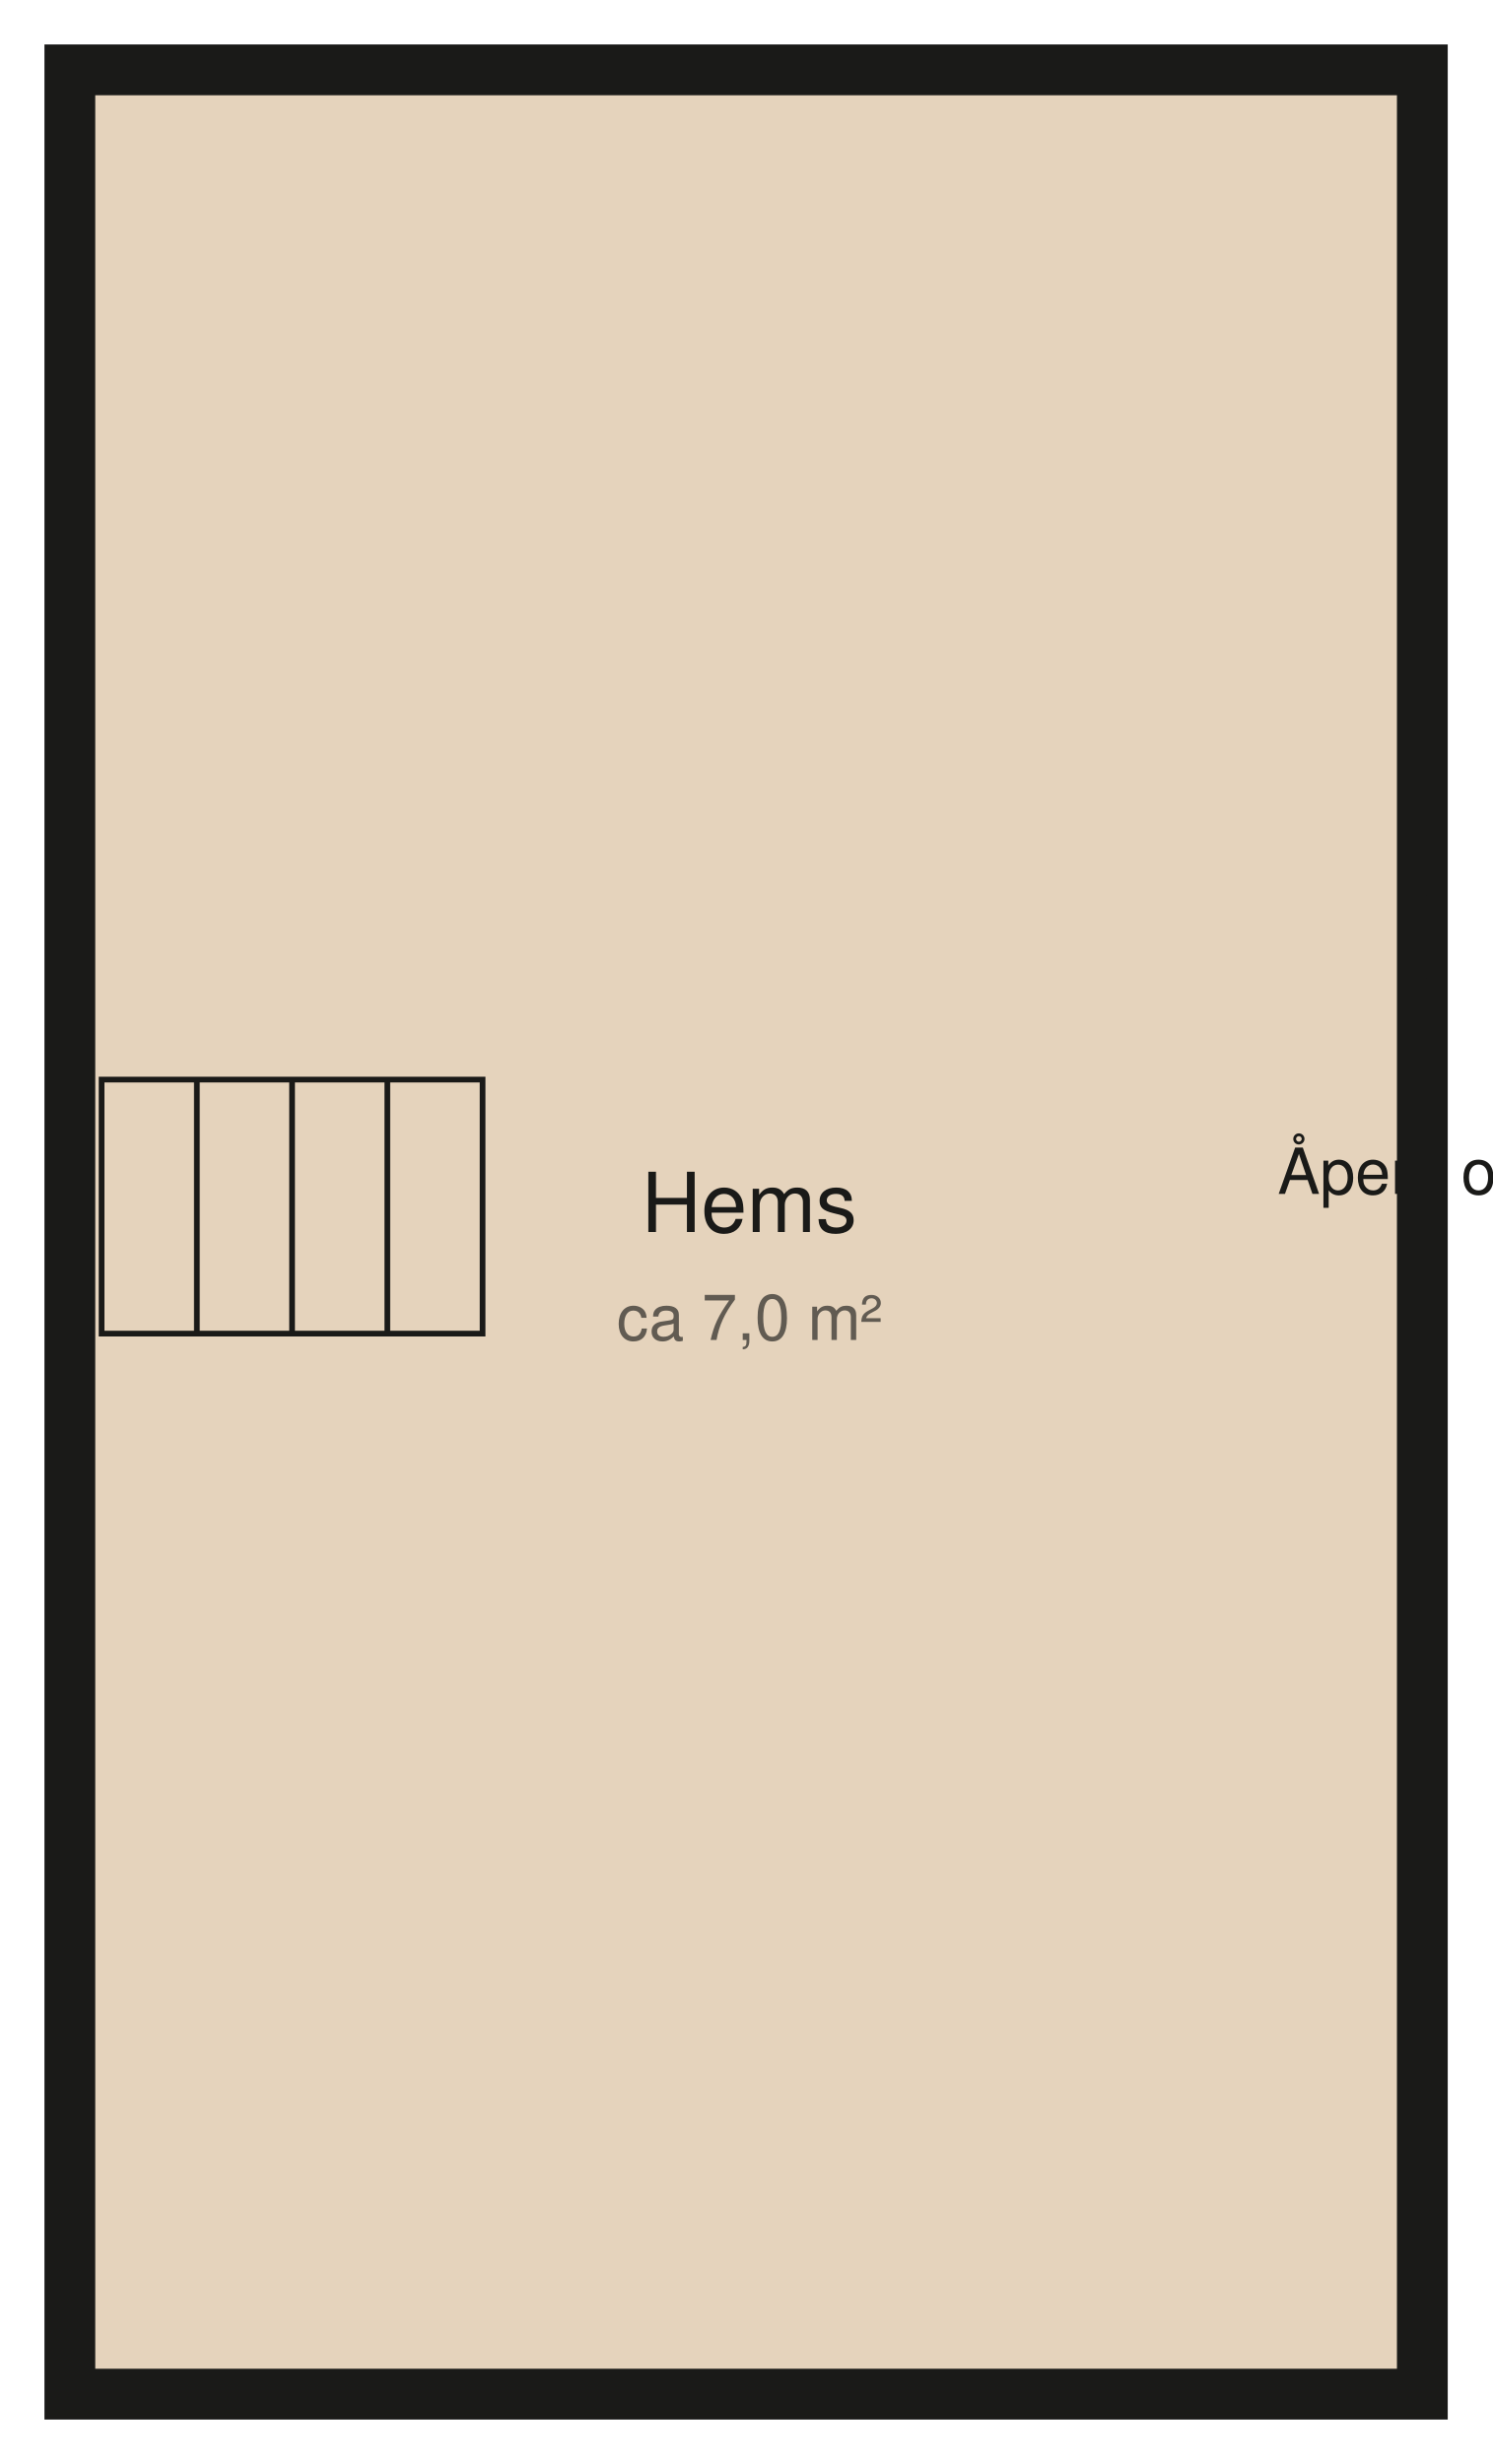
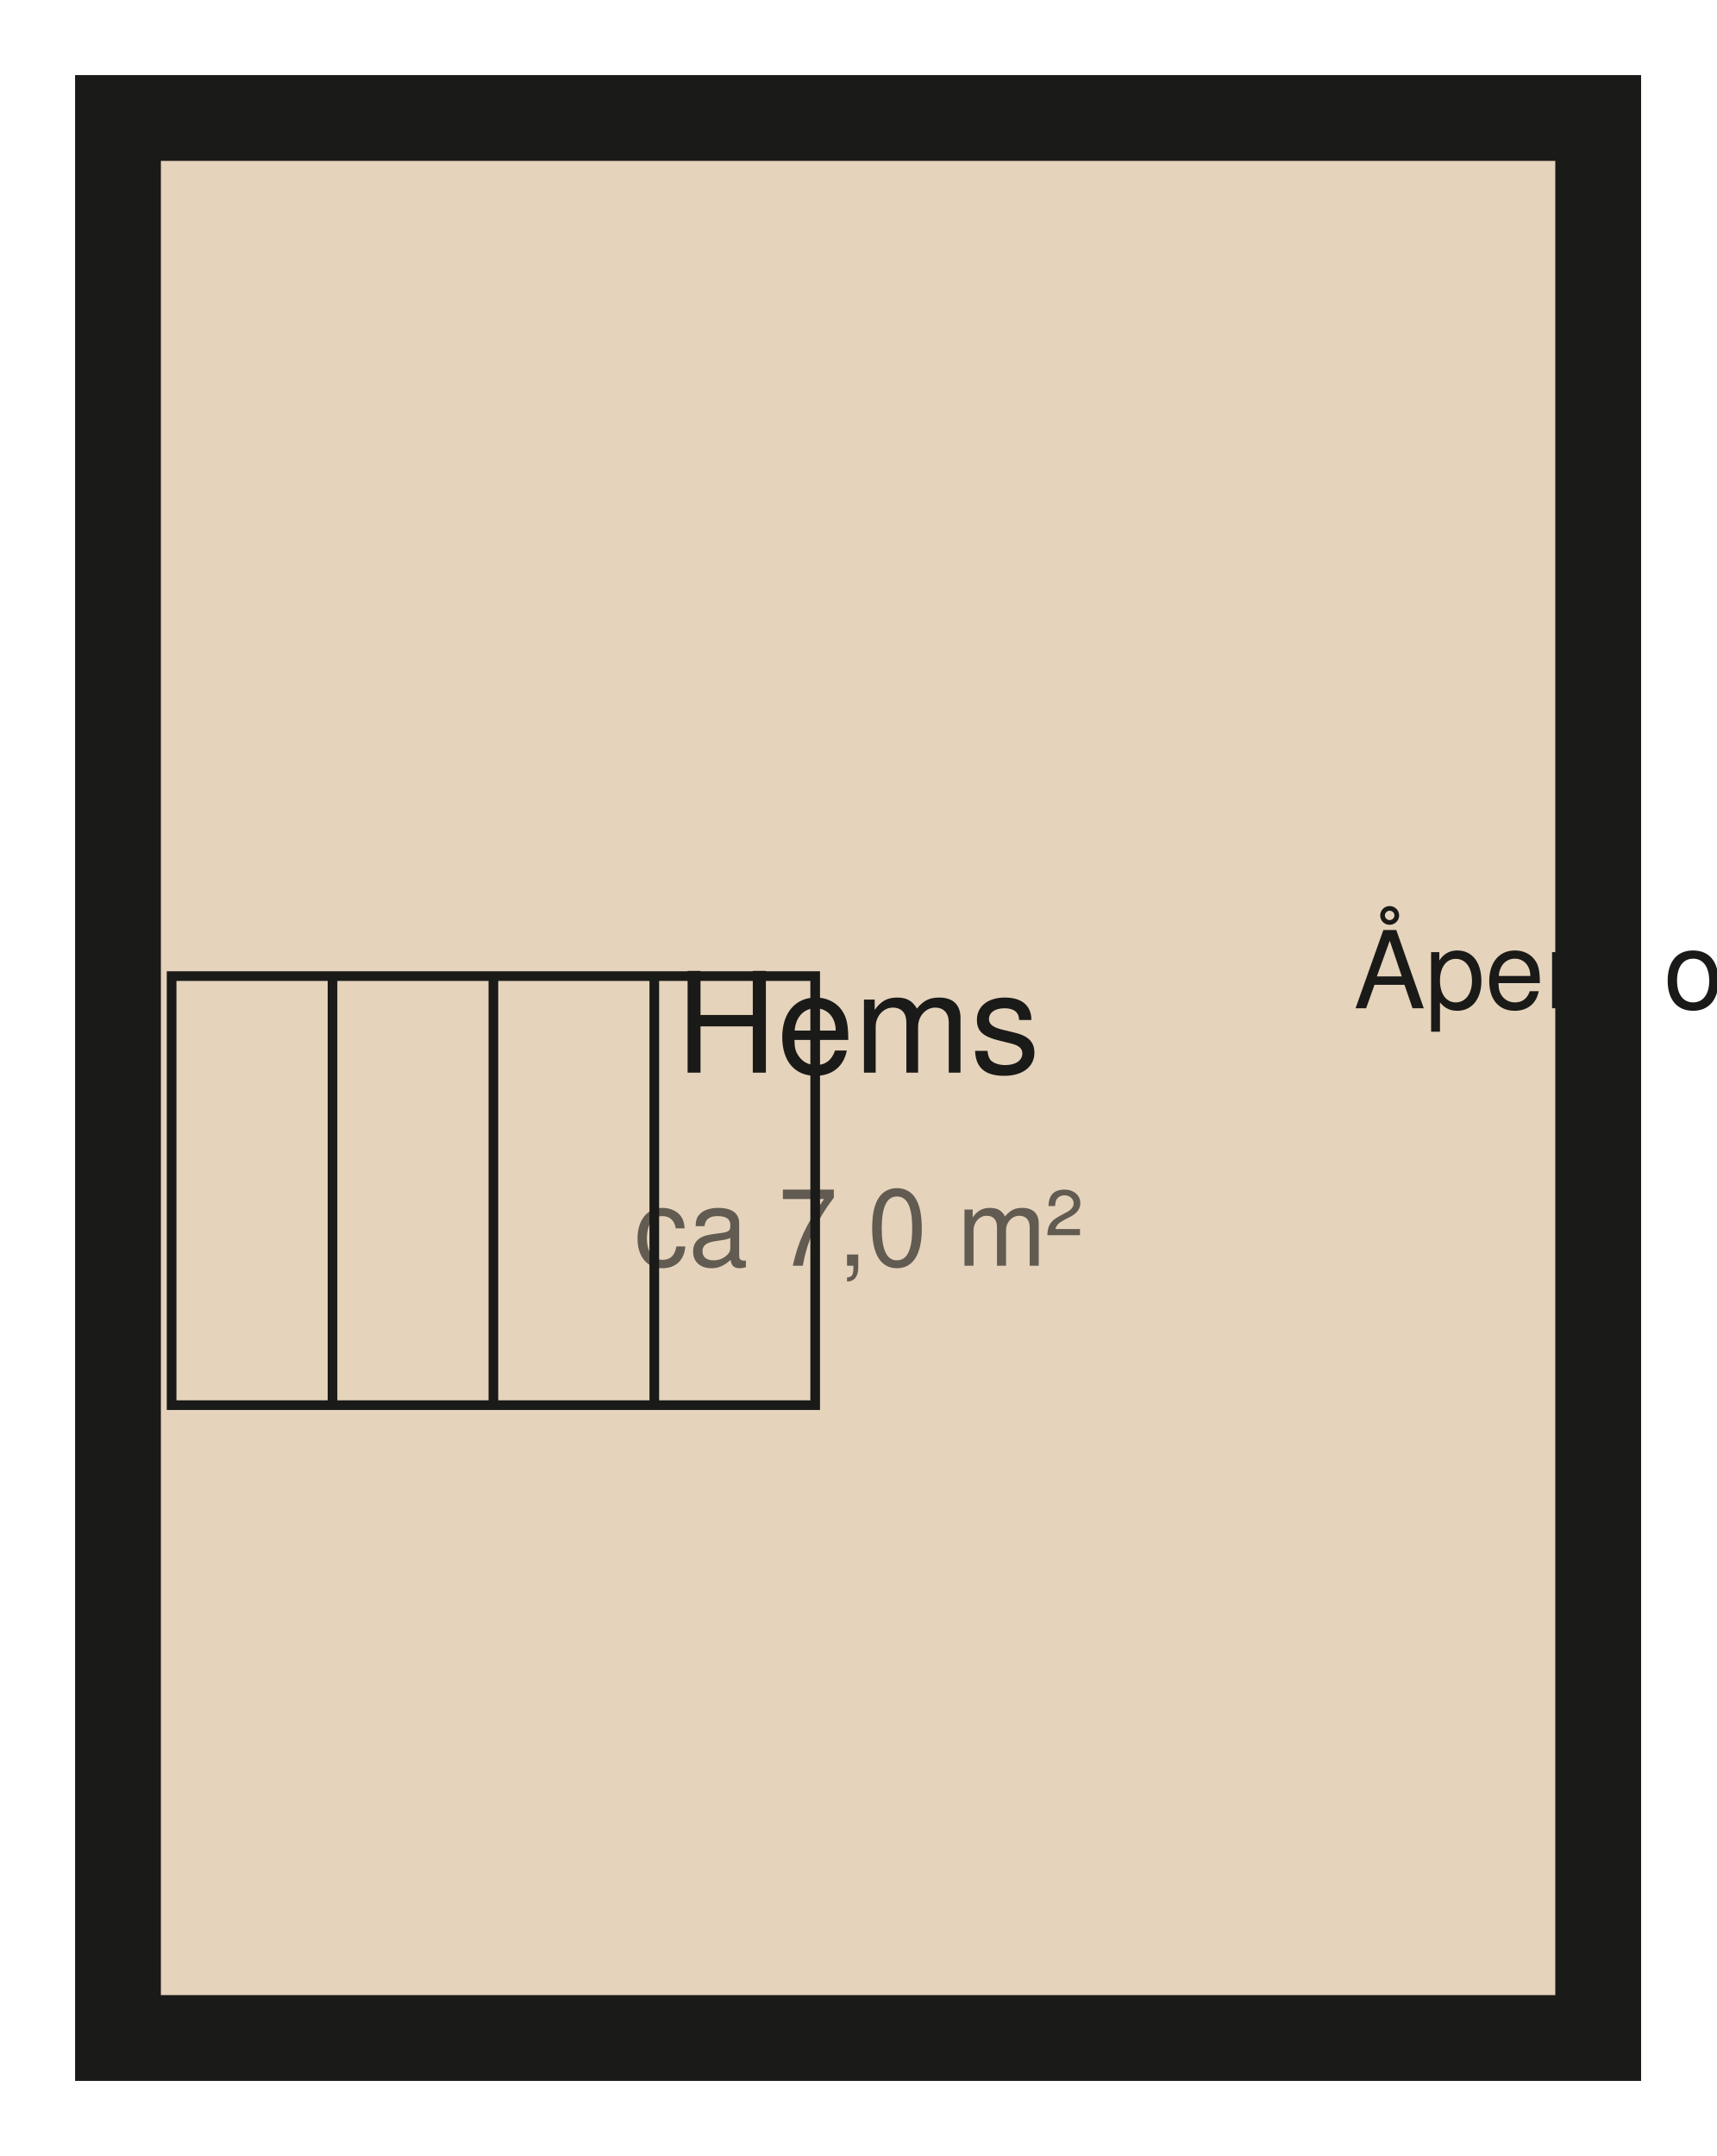
- <svg xmlns="http://www.w3.org/2000/svg" viewBox="0 0 235 388">
-   <polygon points="11,11 224,11 224,377 11,377" fill="#E5D3BC" />
-   <polygon points="11,11 224,11 224,377 11,377" fill="none" stroke="#1A1A18" stroke-width="8" />
-   <line x1="224" y1="11" x2="224" y2="377" stroke="#1A1A18" stroke-width="1.4" stroke-dasharray="8 5" />
-   <text x="224" y="188" font-family="Helvetica" font-size="10" fill="#1A1A18" text-anchor="middle">Åpent opp</text>
-   <rect x="16" y="170" width="60" height="40" fill="none" stroke="#1A1A18" stroke-width="0.9" />
-   <line x1="31" y1="170" x2="31" y2="210" stroke="#1A1A18" stroke-width="0.9" />
-   <line x1="46" y1="170" x2="46" y2="210" stroke="#1A1A18" stroke-width="0.9" />
-   <line x1="61" y1="170" x2="61" y2="210" stroke="#1A1A18" stroke-width="0.9" />
+ <svg xmlns="http://www.w3.org/2000/svg" viewBox="0 0 160 201">
+   <polygon points="11,11 149,11 149,190 11,190" fill="#E5D3BC" />
+   <polygon points="11,11 149,11 149,190 11,190" fill="none" stroke="#1A1A18" stroke-width="8" />
+   <line x1="149" y1="11" x2="149" y2="190" stroke="#1A1A18" stroke-width="1.4" stroke-dasharray="8 5" />
+   <text x="149" y="94" font-family="Helvetica" font-size="10" fill="#1A1A18" text-anchor="middle">Åpent opp</text>
+   <rect x="16" y="91" width="60" height="40" fill="none" stroke="#1A1A18" stroke-width="0.9" />
+   <line x1="31" y1="91" x2="31" y2="131" stroke="#1A1A18" stroke-width="0.9" />
+   <line x1="46" y1="91" x2="46" y2="131" stroke="#1A1A18" stroke-width="0.9" />
+   <line x1="61" y1="91" x2="61" y2="131" stroke="#1A1A18" stroke-width="0.9" />
  <g font-family="Helvetica" fill="#1A1A18" text-anchor="middle">
-     <text x="118" y="194" font-size="13">Hems</text>
-     <text x="118" y="211" font-size="10" opacity="0.65">ca 7,0 m²</text>
+     <text x="80" y="100" font-size="13">Hems</text>
+     <text x="80" y="118" font-size="10" opacity="0.65">ca 7,0 m²</text>
  </g>
</svg>
